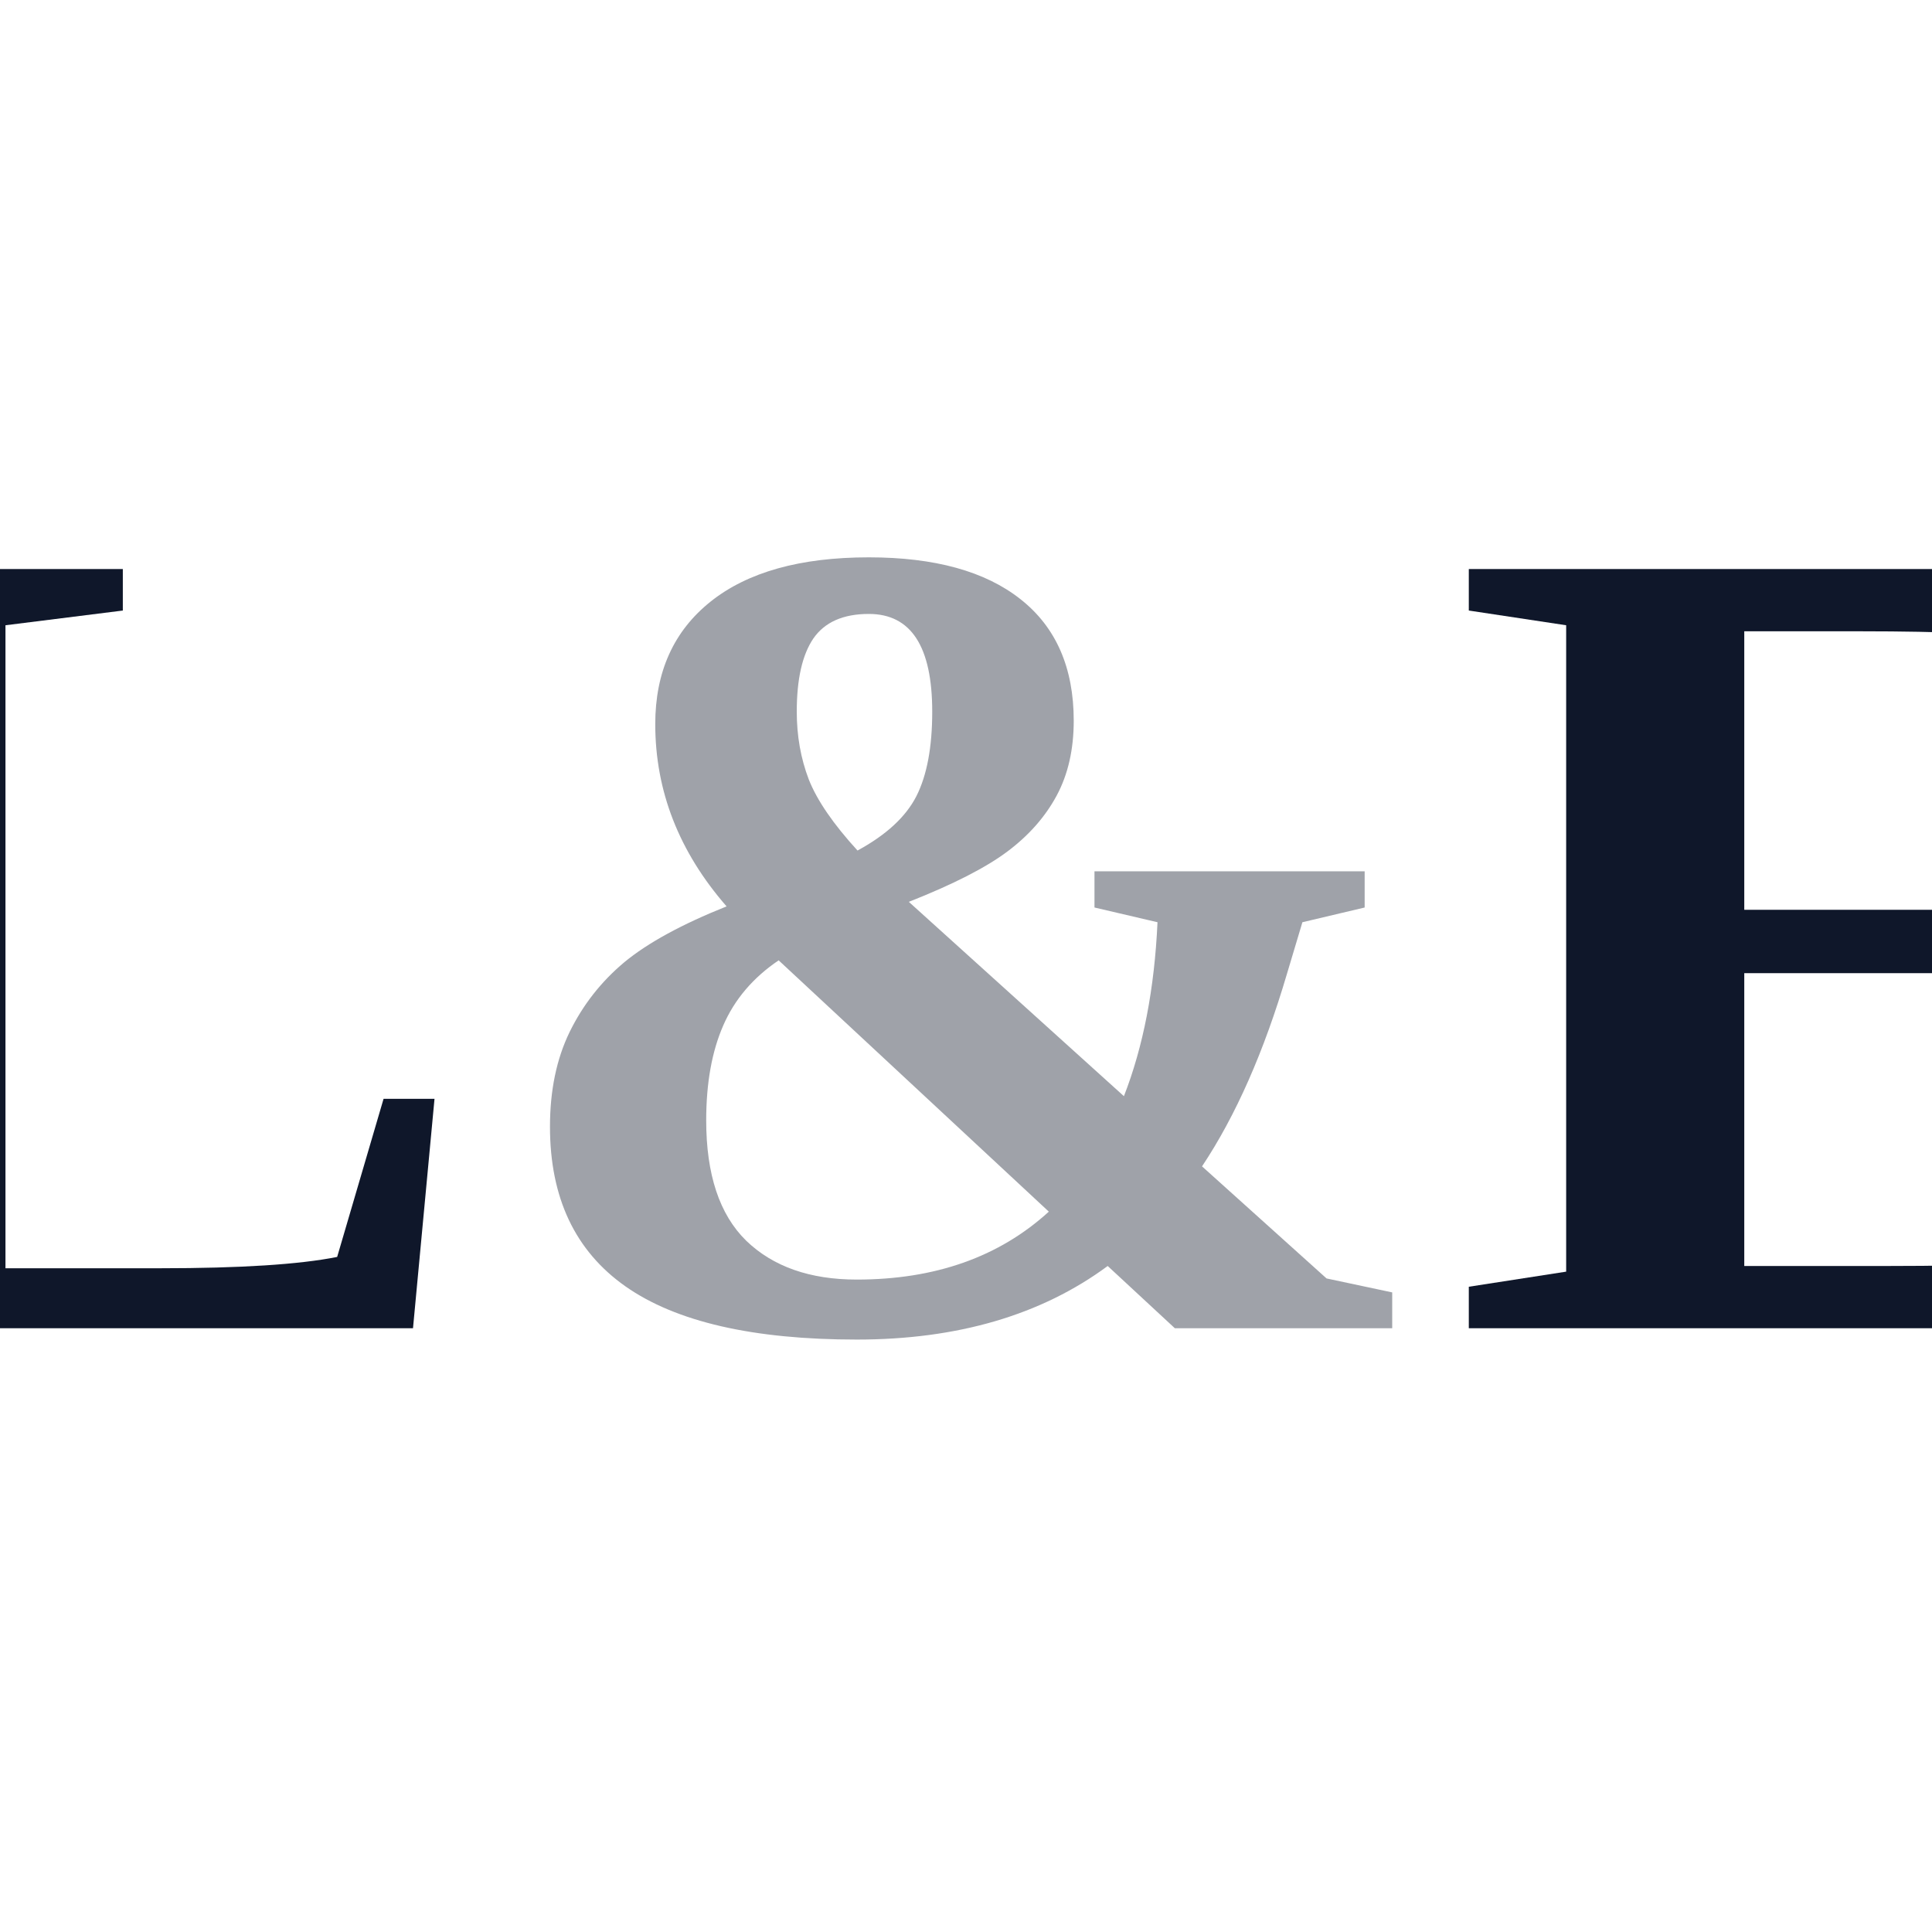
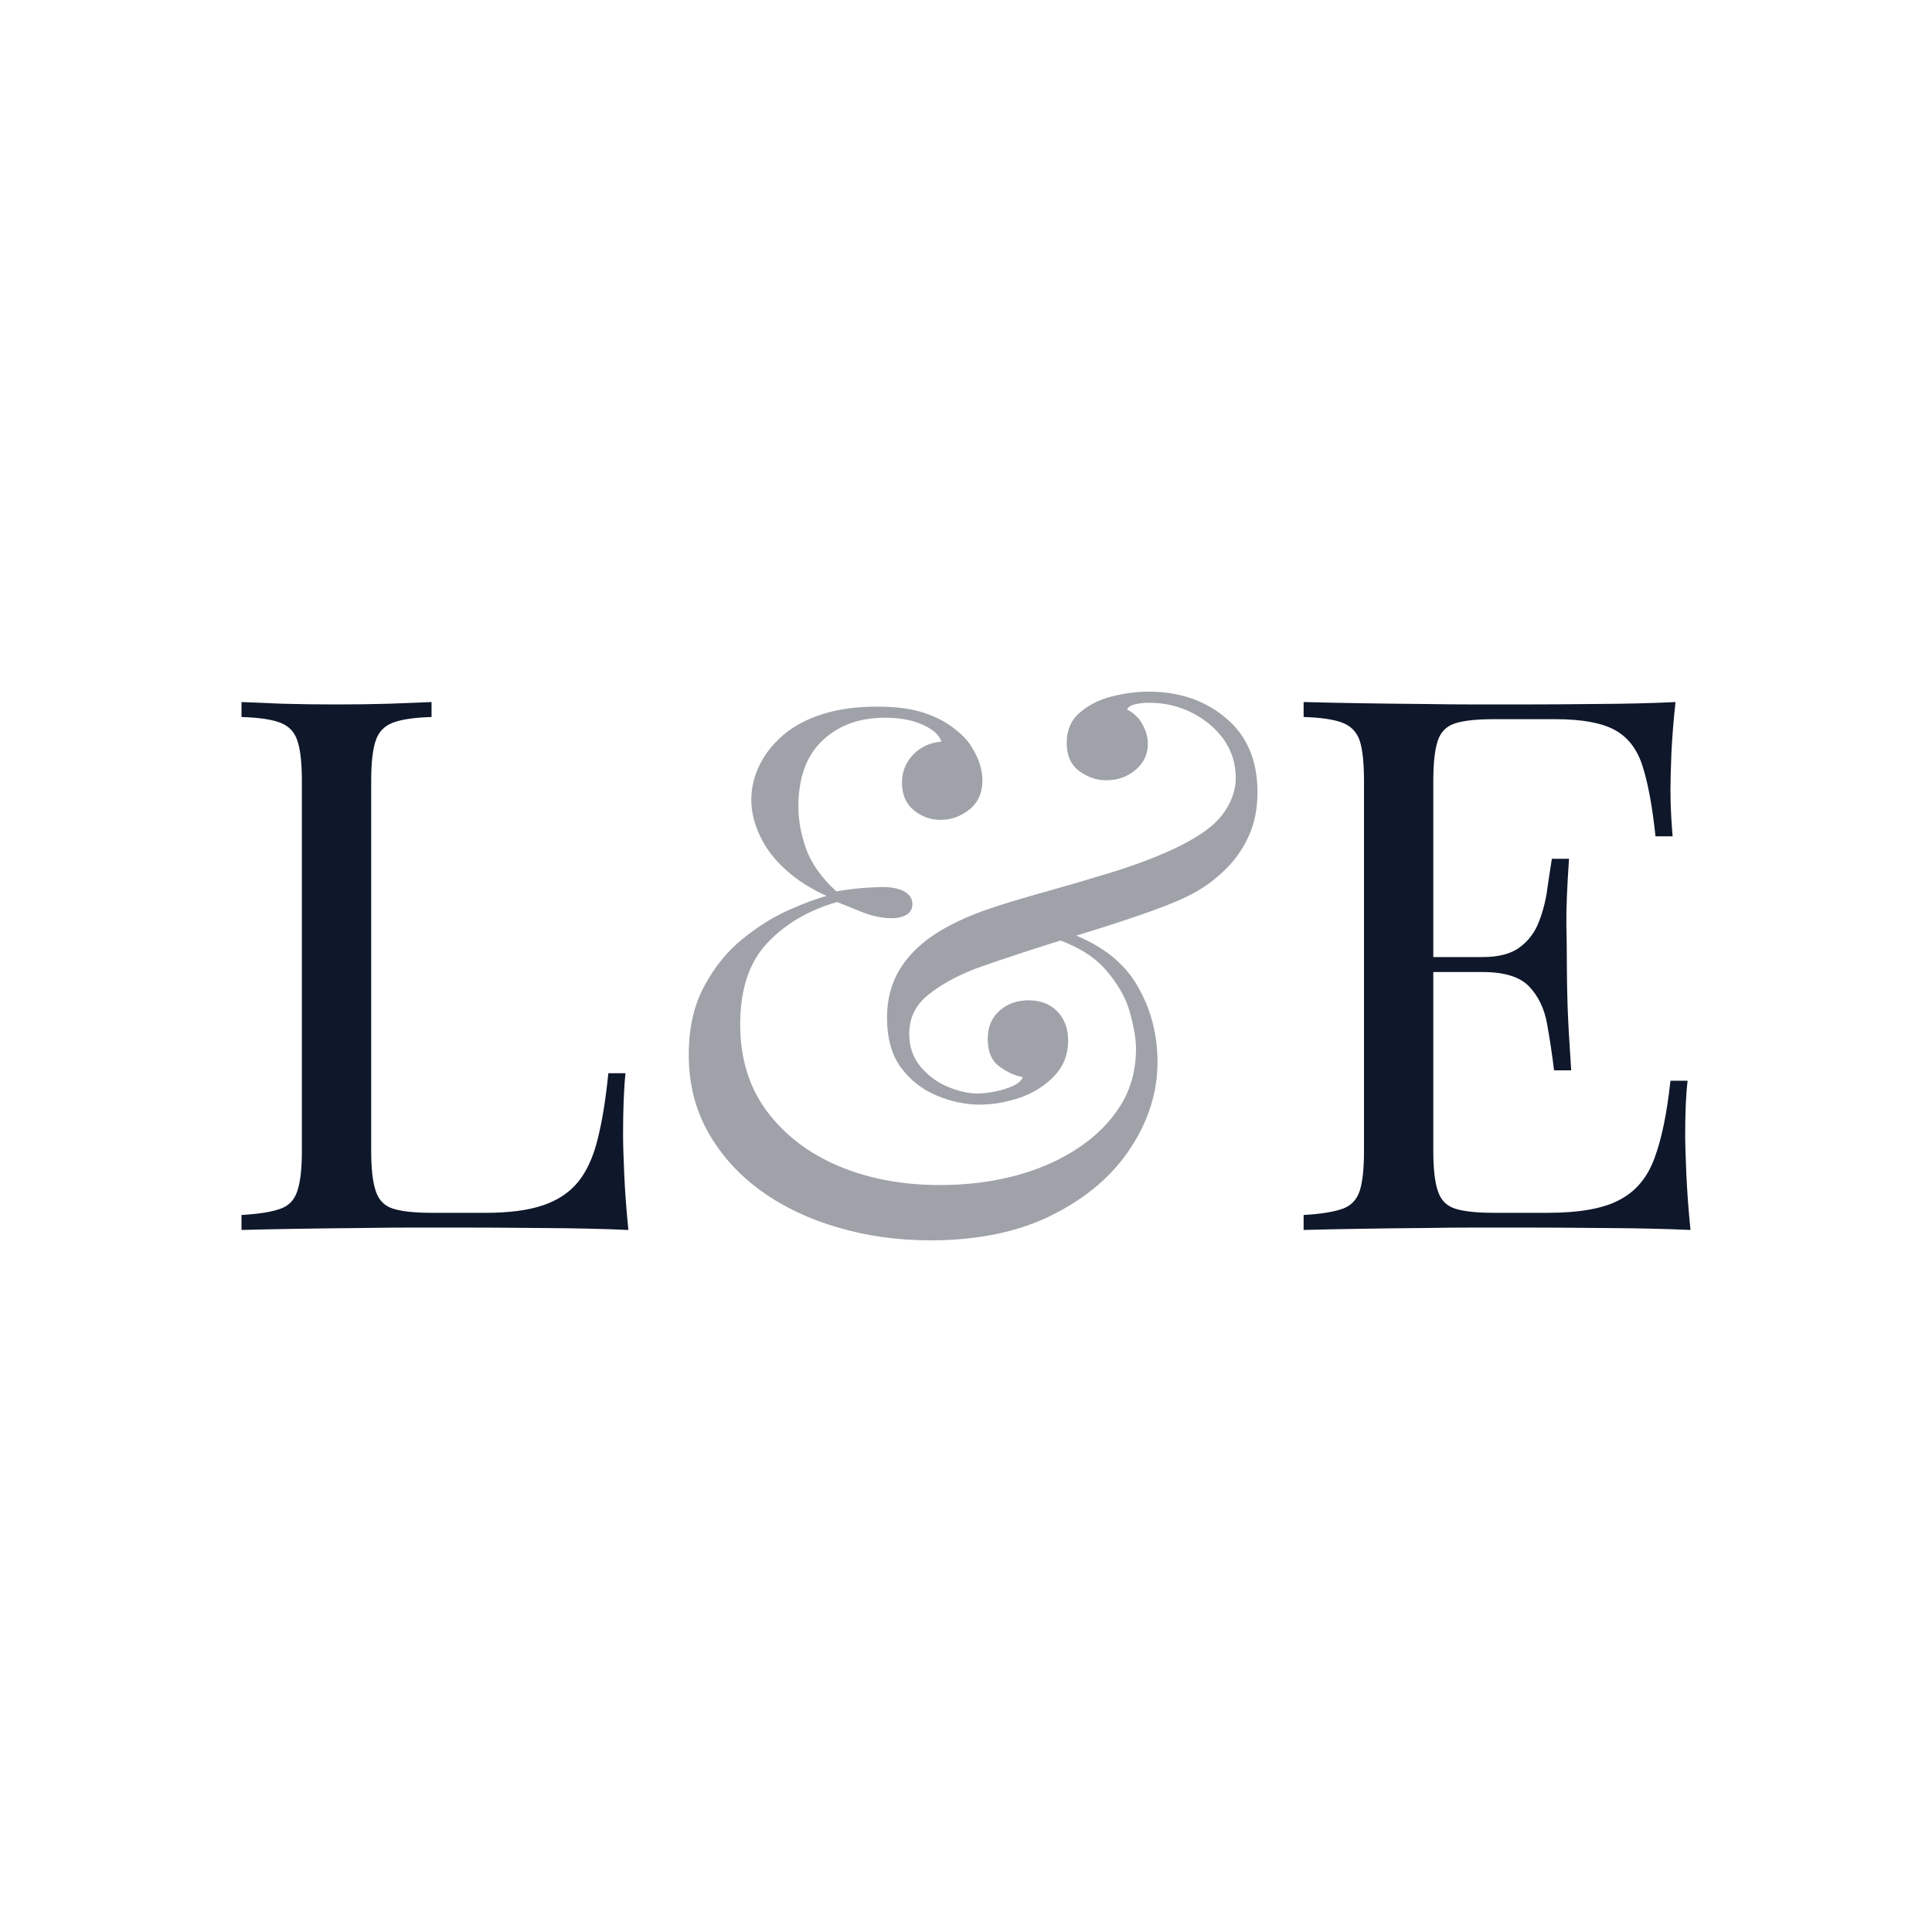
- <svg xmlns="http://www.w3.org/2000/svg" viewBox="0 0 80 80" role="img" aria-label="L&amp;E icon, light surface">
-   <text x="40" y="55" text-anchor="middle" font-family="'Playfair Display', Georgia, 'Times New Roman', serif" font-weight="700" font-size="48" fill="#0F172A" letter-spacing="0.5">L<tspan fill="#0F172A" fill-opacity="0.4">&amp;</tspan>E</text>
+ <svg xmlns="http://www.w3.org/2000/svg" viewBox="0 0 80 80" role="img">
+   <path d="M17.87 29.07L17.87 29.07L17.87 29.69Q16.82 29.72 16.28 29.92Q15.74 30.12 15.56 30.66Q15.37 31.20 15.37 32.35L15.37 32.35L15.37 47.65Q15.37 48.77 15.56 49.32Q15.74 49.88 16.28 50.05Q16.82 50.22 17.87 50.22L17.87 50.22L20.12 50.22Q21.57 50.22 22.48 49.91Q23.40 49.60 23.94 48.94Q24.48 48.27 24.75 47.16Q25.03 46.05 25.19 44.44L25.19 44.44L25.90 44.44Q25.80 45.40 25.80 46.98L25.80 46.98Q25.80 47.56 25.85 48.66Q25.90 49.75 26.02 50.93L26.02 50.93Q24.44 50.86 22.47 50.85Q20.49 50.83 18.95 50.83L18.95 50.83Q18.27 50.83 17.21 50.83Q16.14 50.83 14.91 50.85Q13.67 50.86 12.41 50.88Q11.14 50.90 10.00 50.93L10.00 50.93L10.00 50.31Q11.05 50.25 11.59 50.06Q12.13 49.88 12.31 49.32Q12.50 48.77 12.50 47.65L12.50 47.65L12.50 32.35Q12.50 31.20 12.31 30.66Q12.13 30.12 11.59 29.92Q11.05 29.72 10.00 29.69L10.00 29.69L10.00 29.07Q10.65 29.10 11.70 29.14Q12.75 29.17 13.95 29.17L13.95 29.17Q15.03 29.17 16.10 29.14Q17.16 29.10 17.87 29.07Z" fill="#0F172A" />
+   <path d="M36.33 29.26L36.33 29.26Q37.50 29.26 38.27 29.52Q39.04 29.78 39.54 30.19L39.54 30.19Q39.94 30.49 40.19 30.86Q40.43 31.23 40.56 31.60Q40.68 31.98 40.68 32.31L40.68 32.31Q40.68 33.09 40.14 33.52Q39.60 33.95 38.95 33.95L38.95 33.95Q38.33 33.95 37.84 33.55Q37.35 33.15 37.35 32.41L37.35 32.41Q37.35 31.73 37.81 31.25Q38.27 30.77 38.98 30.71L38.98 30.71Q38.86 30.31 38.23 30.02Q37.59 29.72 36.64 29.72L36.64 29.72Q35.06 29.72 34.06 30.66Q33.06 31.60 33.06 33.40L33.06 33.40Q33.06 34.26 33.38 35.15Q33.70 36.05 34.63 36.91L34.63 36.91Q35.15 36.82 35.71 36.77Q36.27 36.73 36.54 36.73L36.54 36.73Q37.10 36.73 37.44 36.91Q37.78 37.10 37.78 37.44L37.78 37.44Q37.78 37.72 37.55 37.87Q37.31 38.02 36.91 38.02L36.91 38.02Q36.33 38.02 35.68 37.76Q35.03 37.50 34.66 37.35L34.66 37.35Q32.87 37.87 31.76 39.06Q30.65 40.25 30.65 42.41L30.65 42.41Q30.65 44.54 31.76 46.02Q32.87 47.50 34.74 48.29Q36.60 49.07 38.92 49.07L38.92 49.07Q40.56 49.07 42.02 48.69Q43.49 48.30 44.61 47.56Q45.74 46.82 46.39 45.79Q47.04 44.75 47.04 43.43L47.04 43.43Q47.04 42.84 46.79 41.93Q46.54 41.02 45.77 40.14Q45 39.26 43.40 38.77L43.40 38.77L43.77 38.46Q46.02 39.14 46.98 40.63Q47.93 42.13 47.93 43.98L47.93 43.98Q47.93 45.83 46.82 47.53Q45.71 49.23 43.61 50.29Q41.51 51.36 38.52 51.36L38.52 51.36Q36.51 51.36 34.71 50.83Q32.90 50.31 31.51 49.31Q30.12 48.30 29.32 46.88Q28.52 45.46 28.52 43.67L28.52 43.67Q28.52 42.01 29.17 40.82Q29.81 39.63 30.77 38.86Q31.73 38.09 32.69 37.67Q33.64 37.25 34.23 37.10L34.23 37.10Q33.21 36.64 32.52 36.00Q31.82 35.37 31.47 34.61Q31.11 33.86 31.11 33.12L31.11 33.12Q31.11 32.38 31.45 31.68Q31.79 30.99 32.44 30.43Q33.09 29.88 34.06 29.57Q35.03 29.26 36.33 29.26ZM47.56 28.64L47.56 28.64Q49.48 28.64 50.77 29.74Q52.07 30.83 52.07 32.81L52.07 32.81Q52.07 33.86 51.68 34.68Q51.30 35.49 50.63 36.11Q49.97 36.73 49.14 37.13L49.14 37.13Q48.43 37.47 47.27 37.87Q46.11 38.27 44.80 38.67Q43.49 39.07 42.30 39.46Q41.11 39.85 40.37 40.12L40.37 40.12Q39.23 40.56 38.44 41.19Q37.65 41.82 37.65 42.81L37.65 42.81Q37.65 43.61 38.12 44.17Q38.58 44.72 39.24 45Q39.91 45.28 40.49 45.28L40.49 45.28Q40.77 45.28 41.19 45.20Q41.60 45.12 41.94 44.97Q42.28 44.81 42.35 44.60L42.35 44.60Q41.85 44.51 41.37 44.15Q40.90 43.80 40.90 43.02L40.90 43.02Q40.90 42.28 41.39 41.85Q41.88 41.42 42.59 41.42L42.59 41.42Q43.33 41.42 43.78 41.88Q44.23 42.35 44.23 43.09L44.23 43.09Q44.23 43.95 43.66 44.55Q43.09 45.15 42.24 45.45Q41.39 45.74 40.56 45.74L40.56 45.74Q39.69 45.74 38.80 45.37Q37.90 45 37.31 44.21Q36.73 43.43 36.73 42.13L36.73 42.13Q36.73 41.05 37.21 40.22Q37.69 39.38 38.64 38.73Q39.60 38.09 40.99 37.62L40.99 37.62Q41.91 37.31 43.24 36.94Q44.57 36.57 45.97 36.14Q47.38 35.71 48.52 35.19L48.52 35.19Q50.06 34.48 50.62 33.73Q51.17 32.99 51.17 32.22L51.17 32.22Q51.17 31.33 50.68 30.63Q50.19 29.94 49.37 29.52Q48.55 29.10 47.59 29.10L47.59 29.10Q47.22 29.10 46.98 29.17Q46.73 29.23 46.67 29.38L46.67 29.38Q47.10 29.60 47.31 30.00Q47.53 30.40 47.53 30.80L47.53 30.80Q47.53 31.45 47.02 31.88Q46.51 32.31 45.80 32.31L45.80 32.31Q45.22 32.31 44.69 31.93Q44.17 31.54 44.17 30.77L44.17 30.77Q44.17 29.97 44.71 29.51Q45.25 29.04 46.03 28.84Q46.82 28.64 47.56 28.64Z" fill="#0F172A" fill-opacity="0.4" />
+   <path d="M69.38 29.07L69.38 29.07Q69.26 30.15 69.21 31.17Q69.17 32.19 69.17 32.72L69.17 32.72Q69.17 33.27 69.20 33.78Q69.23 34.29 69.26 34.63L69.26 34.63L68.55 34.63Q68.36 32.81 68.02 31.74Q67.69 30.68 66.87 30.23Q66.05 29.78 64.41 29.78L64.41 29.78L61.85 29.78Q60.80 29.78 60.26 29.95Q59.72 30.12 59.54 30.66Q59.35 31.20 59.35 32.35L59.35 32.35L59.35 47.65Q59.35 48.77 59.54 49.32Q59.72 49.88 60.26 50.05Q60.80 50.22 61.85 50.22L61.85 50.22L64.10 50.22Q66.05 50.22 67.05 49.69Q68.06 49.17 68.50 47.98Q68.95 46.79 69.17 44.75L69.17 44.75L69.88 44.75Q69.78 45.59 69.78 46.98L69.78 46.98Q69.78 47.56 69.83 48.66Q69.88 49.75 70 50.93L70 50.93Q68.43 50.86 66.45 50.85Q64.48 50.83 62.93 50.83L62.93 50.83Q62.25 50.83 61.19 50.83Q60.12 50.83 58.89 50.85Q57.65 50.86 56.39 50.88Q55.12 50.90 53.98 50.93L53.98 50.93L53.98 50.31Q55.03 50.25 55.57 50.06Q56.11 49.88 56.30 49.32Q56.48 48.77 56.48 47.65L56.48 47.65L56.48 32.35Q56.48 31.20 56.30 30.66Q56.11 30.12 55.57 29.92Q55.03 29.72 53.98 29.69L53.98 29.69L53.98 29.07Q55.12 29.10 56.39 29.12Q57.65 29.14 58.89 29.15Q60.12 29.17 61.19 29.17Q62.25 29.17 62.93 29.17L62.93 29.17Q64.35 29.17 66.16 29.15Q67.96 29.14 69.38 29.07ZM58.43 39.63L64.07 39.63Q64.07 39.63 64.07 39.94Q64.07 40.25 64.07 40.25L64.07 40.25L58.43 40.25Q58.43 40.25 58.43 39.94Q58.43 39.63 58.43 39.63L58.43 39.63ZM64.26 35.56L64.97 35.56Q64.85 37.31 64.86 38.24Q64.88 39.17 64.88 39.94L64.88 39.94Q64.88 40.71 64.91 41.64Q64.94 42.56 65.06 44.32L65.06 44.32L64.35 44.32Q64.23 43.33 64.06 42.39Q63.89 41.45 63.32 40.85Q62.75 40.25 61.39 40.25L61.39 40.25L61.39 39.63Q62.41 39.63 62.95 39.21Q63.49 38.80 63.73 38.15Q63.98 37.50 64.07 36.81Q64.17 36.11 64.26 35.56L64.26 35.56Z" fill="#0F172A" />
</svg>
